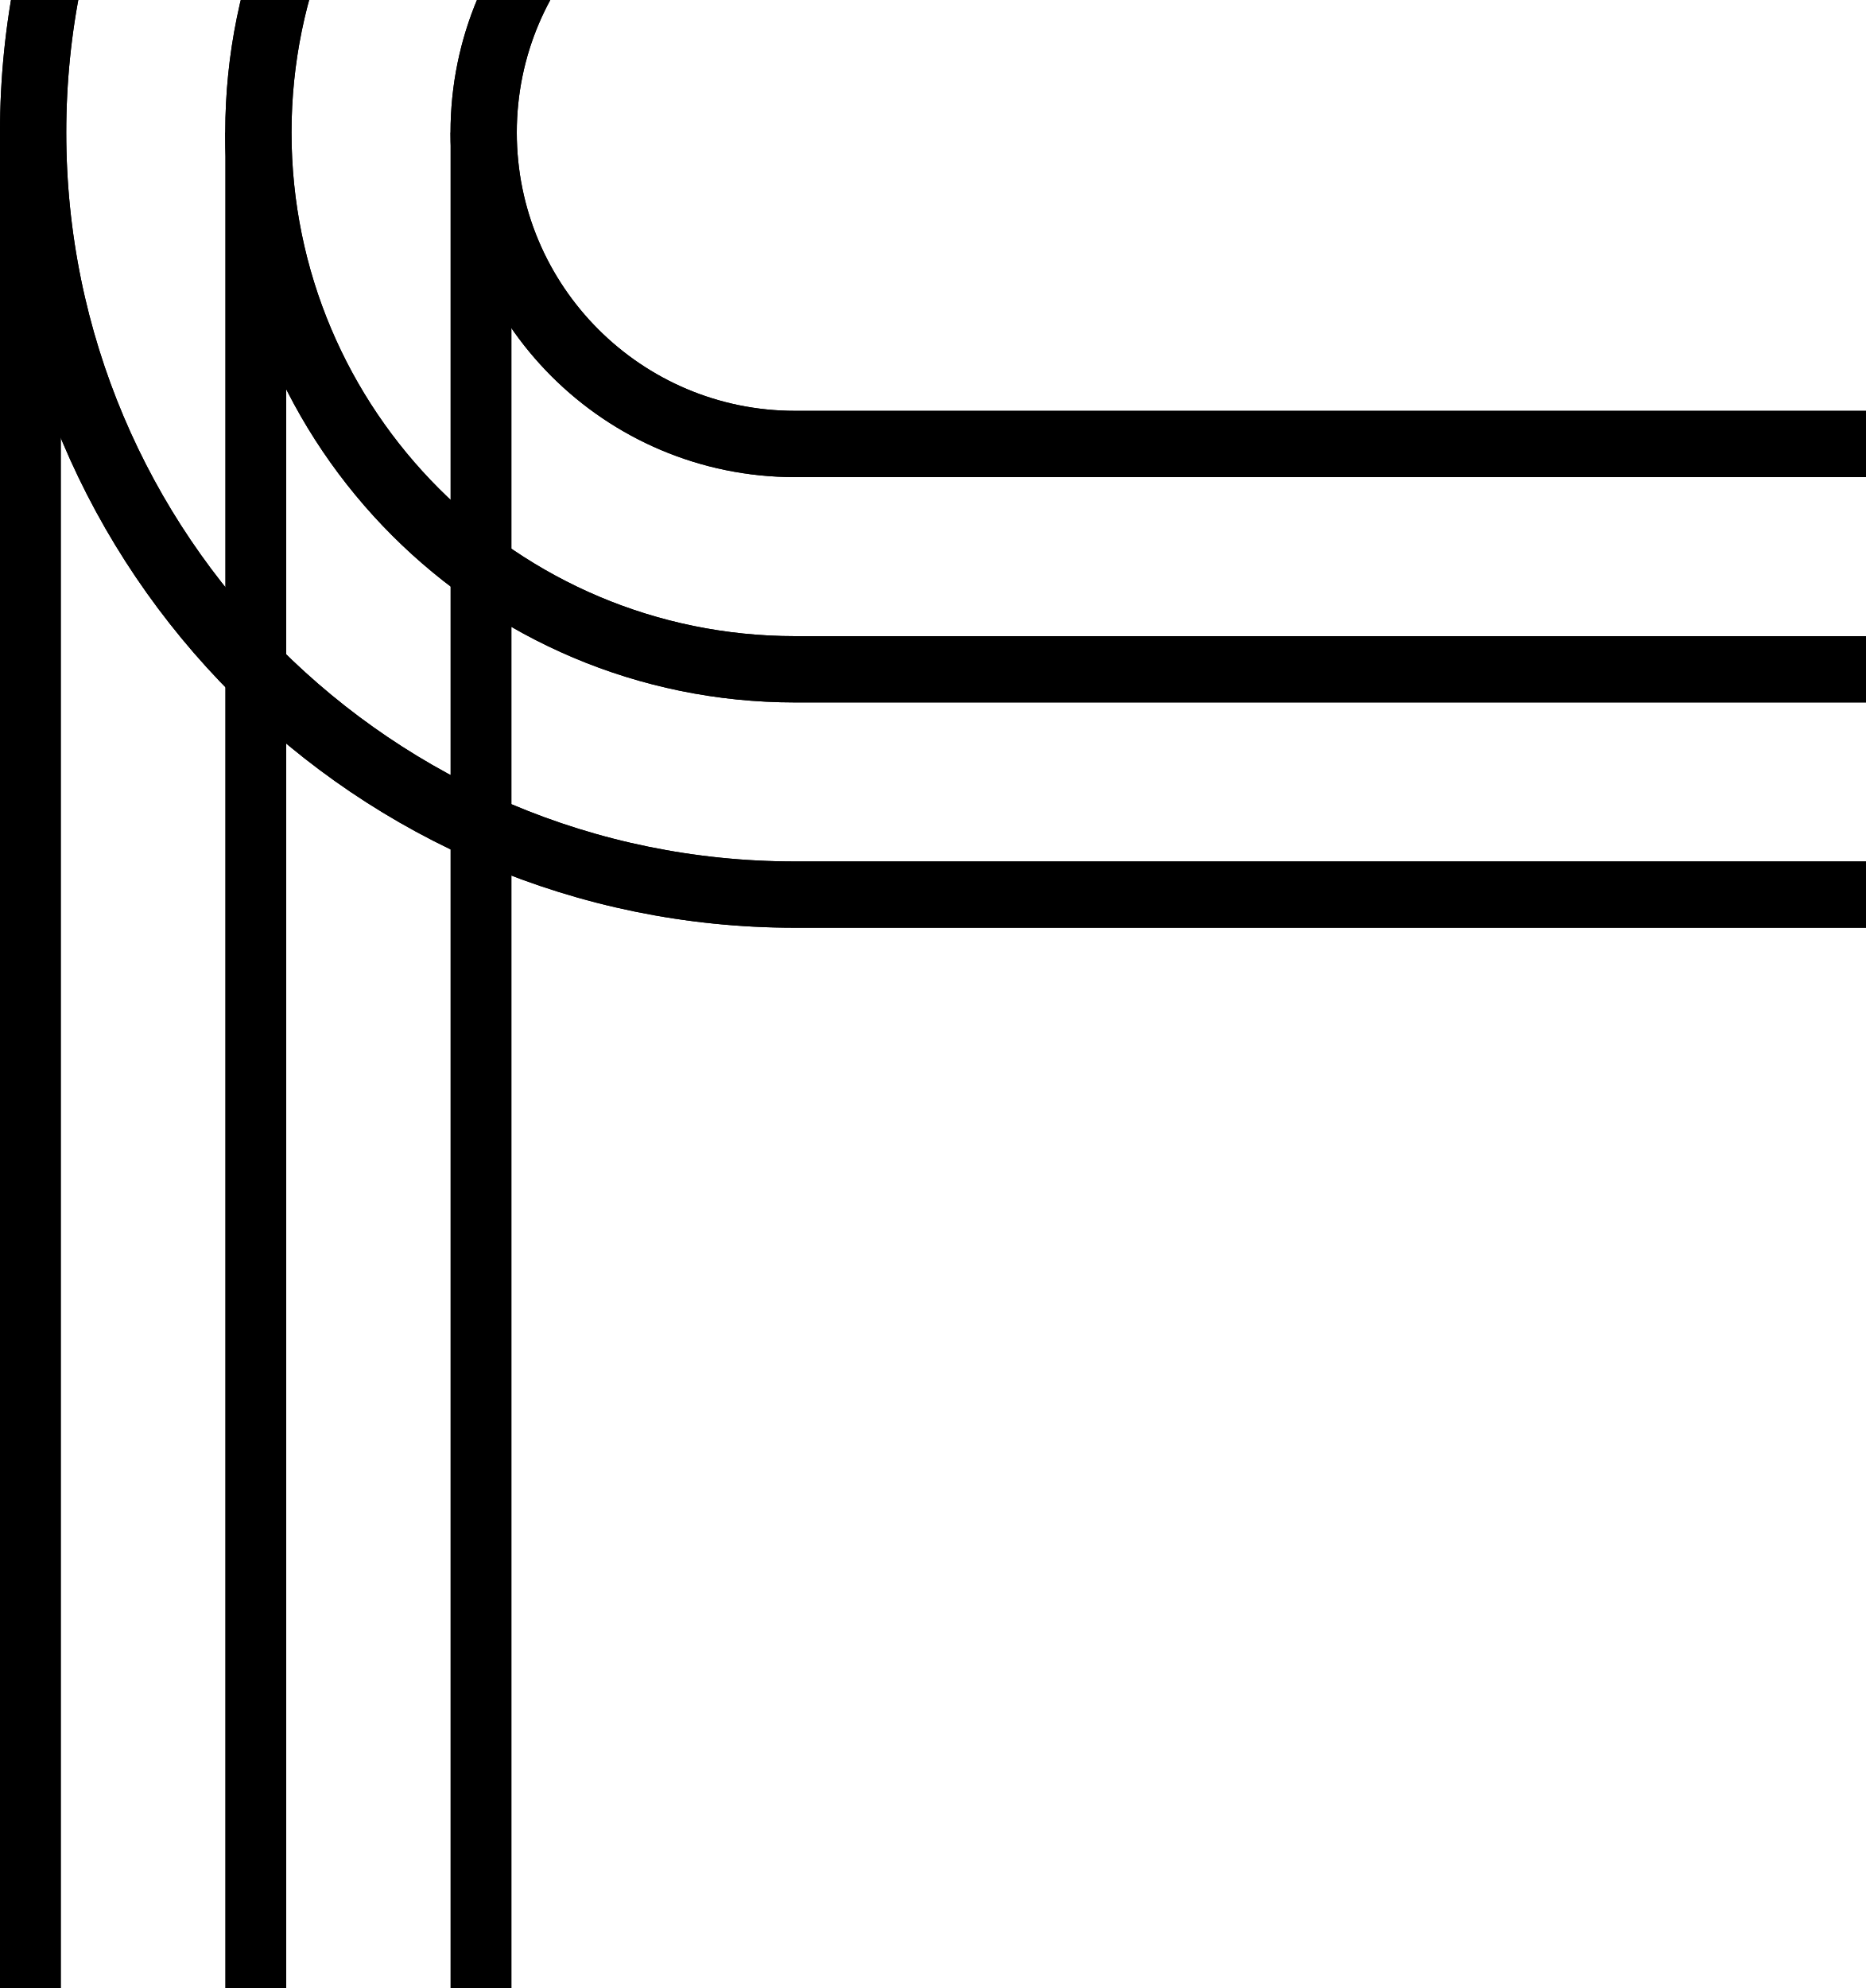
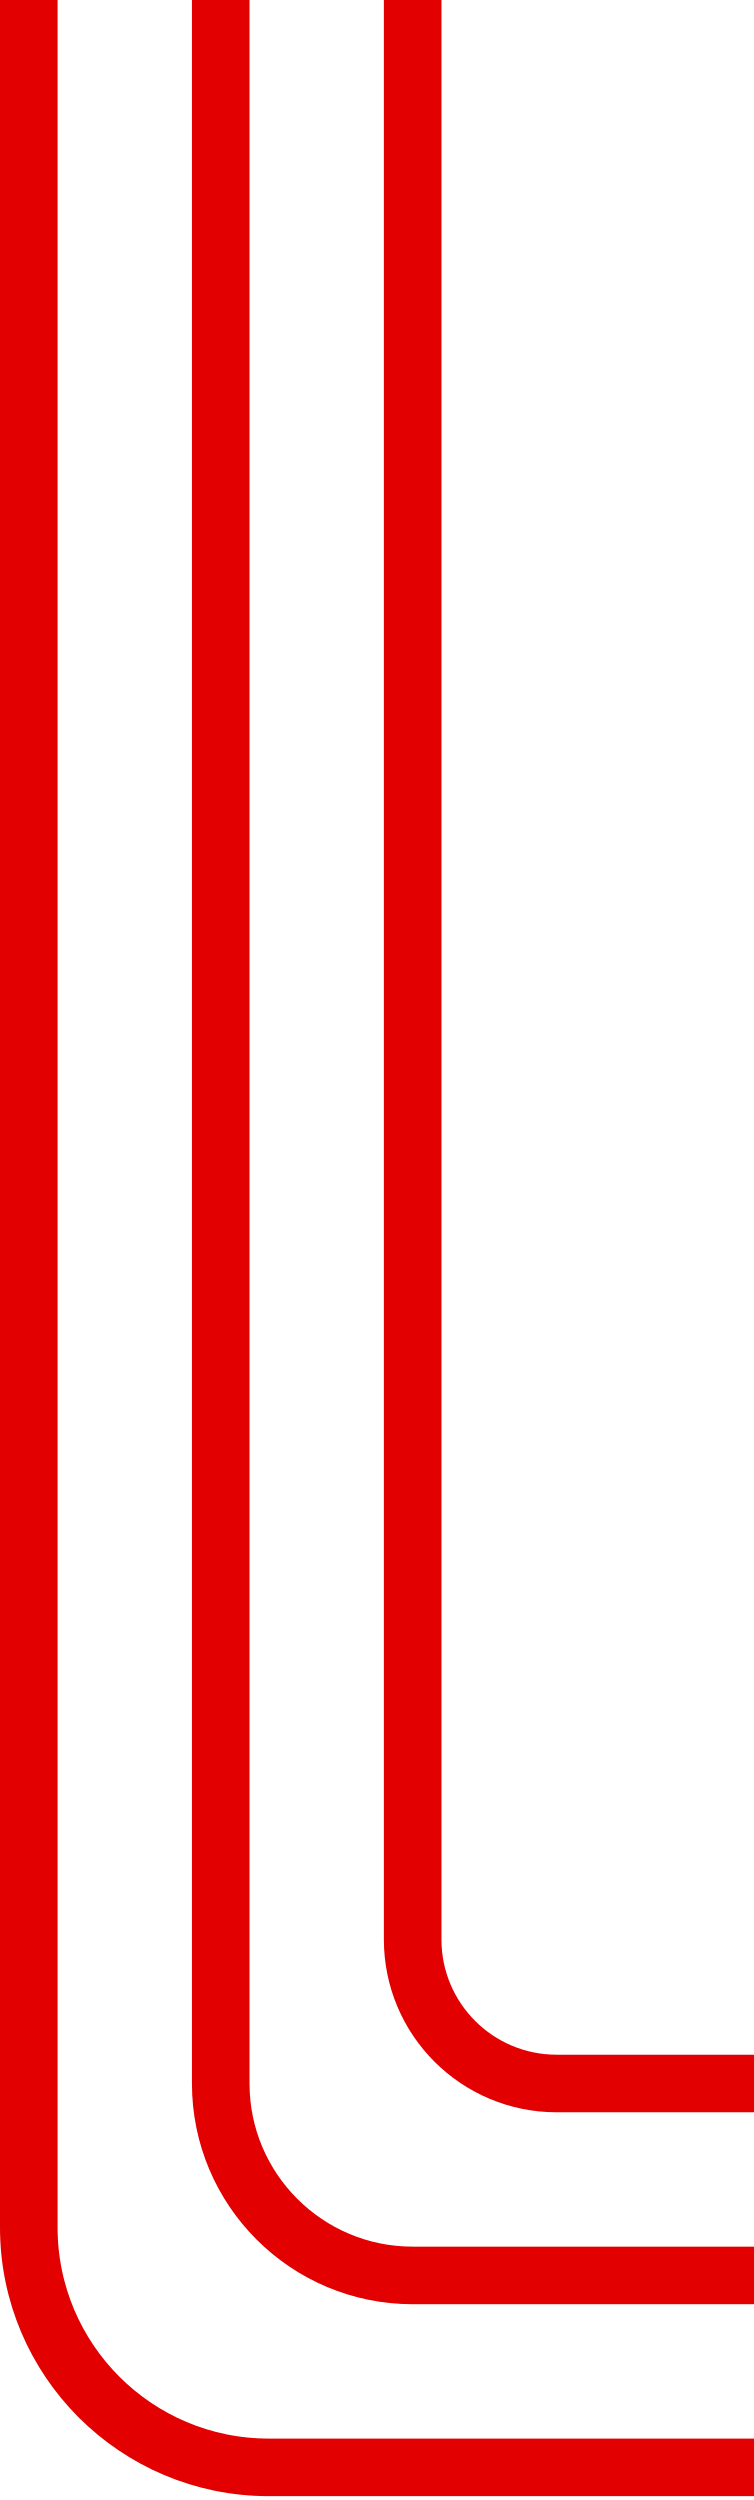
- <svg xmlns="http://www.w3.org/2000/svg" width="704" height="750" viewBox="0 0 704 750" fill="none">
-   <path d="M12.5 50C12.5 -108.782 141.218 -237.5 300 -237.5H787.5V337.5H300C141.218 337.5 12.5 208.782 12.5 50Z" stroke="black" stroke-width="25" />
-   <path d="M12.5 50C12.5 -108.782 141.218 -237.5 300 -237.5H787.5V337.5H300C141.218 337.5 12.5 208.782 12.5 50Z" stroke="black" stroke-width="25" />
-   <path d="M97.5 50C97.5 -61.838 188.162 -152.5 300 -152.5L787.5 -152.5V252.5L300 252.5C188.162 252.5 97.5 161.838 97.5 50Z" stroke="black" stroke-width="25" />
-   <path d="M97.5 50C97.5 -61.838 188.162 -152.5 300 -152.5L787.5 -152.5V252.5L300 252.5C188.162 252.5 97.5 161.838 97.5 50Z" stroke="black" stroke-width="25" />
-   <path d="M182.5 50C182.5 -14.893 235.107 -67.5 300 -67.5L787.5 -67.5V167.5L300 167.5C235.107 167.5 182.5 114.893 182.5 50Z" stroke="black" stroke-width="25" />
-   <path d="M182.5 50C182.5 -14.893 235.107 -67.5 300 -67.5L787.5 -67.5V167.5L300 167.5C235.107 167.5 182.5 114.893 182.5 50Z" stroke="black" stroke-width="25" />
-   <rect y="50" width="23" height="700" fill="black" />
-   <rect x="85" y="50" width="23" height="700" fill="black" />
-   <rect x="170" y="50" width="23" height="700" fill="black" />
+ <svg xmlns="http://www.w3.org/2000/svg" width="157" height="521" viewBox="0 0 157 521" fill="none">
+   <rect x="6" y="-1017" width="328" height="1531.2" rx="50" stroke="#E30000" stroke-width="12" />
+   <rect x="46" y="-1057" width="328" height="1531.2" rx="40" stroke="#E30000" stroke-width="12" />
+   <rect x="86" y="-1097" width="328" height="1531.2" rx="30" stroke="#E30000" stroke-width="12" />
</svg>
